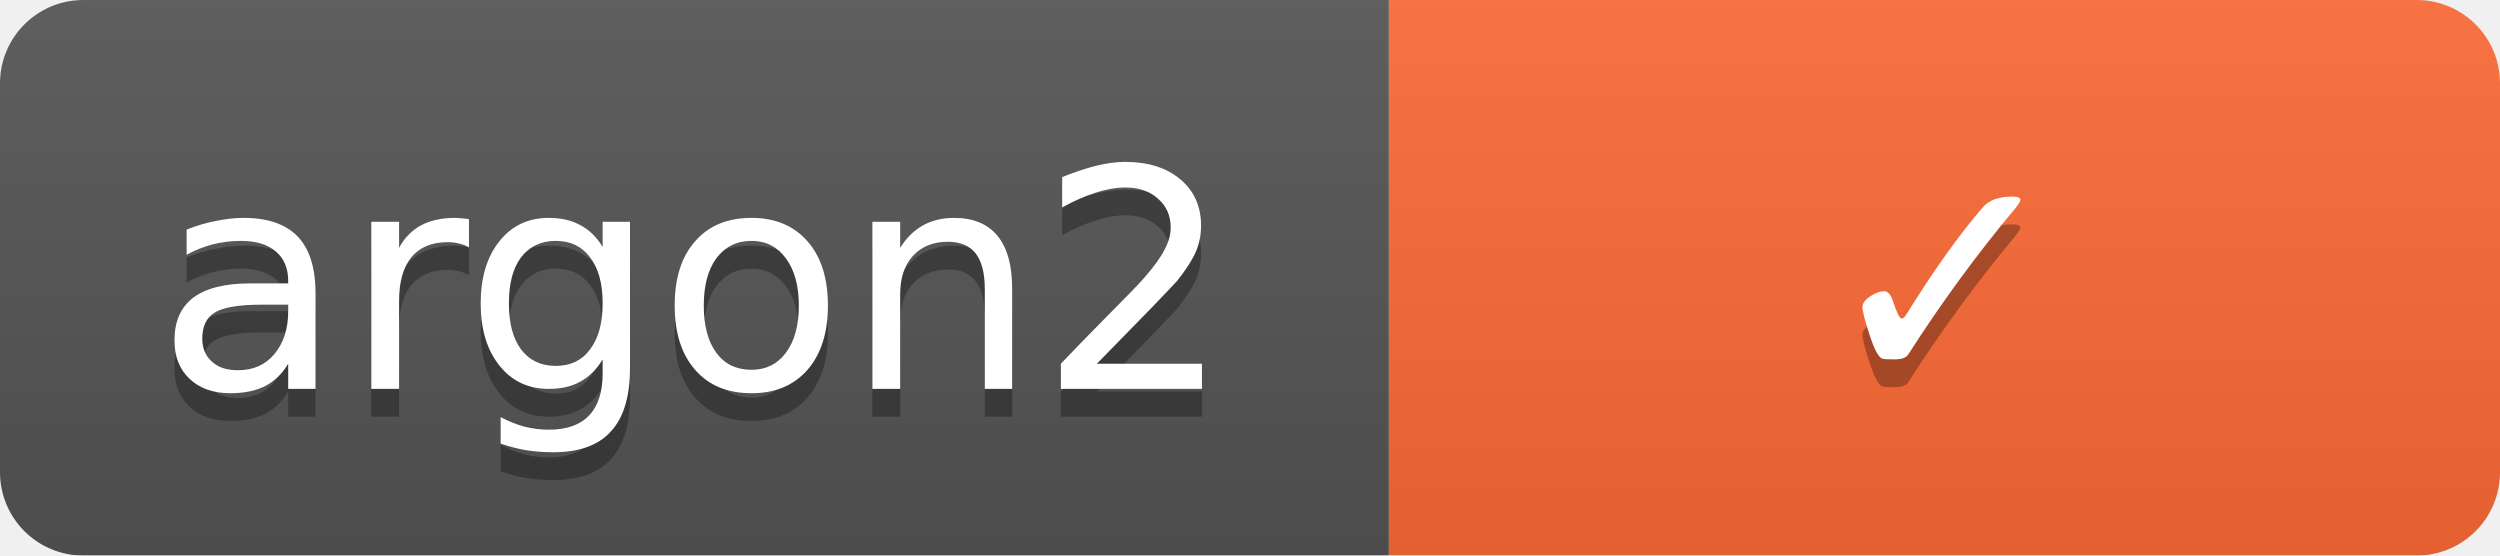
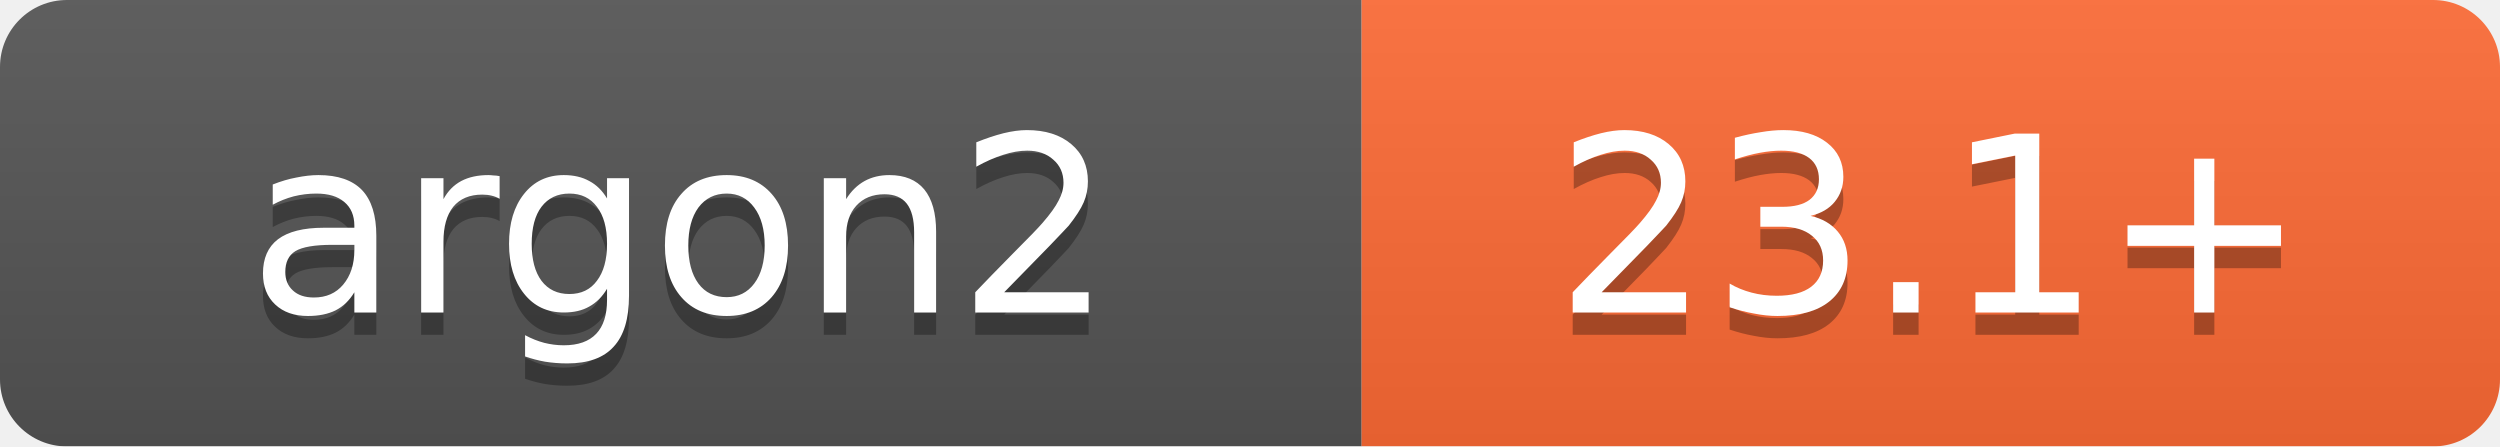
- <svg xmlns="http://www.w3.org/2000/svg" width="90" height="20" viewBox="0 0 90 20">
+ <svg xmlns="http://www.w3.org/2000/svg" width="112" height="20" viewBox="0 0 112 20">
  <linearGradient id="b" x2="0" y2="100%">
    <stop offset="0" stop-color="#bbb" stop-opacity=".1" />
    <stop offset="1" stop-opacity=".1" />
  </linearGradient>
  <mask id="a">
-     <rect width="90" height="20" rx="3" fill="#fff" />
+     <rect width="112" height="20" rx="3" fill="#fff" />
  </mask>
  <g mask="url(#a)">
-     <path fill="#555" d="M0 0h50v20H0z" />
-     <path fill="#ff6b35" d="M50 0h40v20H50z" />
-     <path fill="url(#b)" d="M0 0h90v20H0z" />
+     <path fill="#555" d="M0 0h61v20H0z" />
+     <path fill="#ff6b35" d="M61 0h51v20H61z" />
+     <path fill="url(#b)" d="M0 0h112v20H0z" />
  </g>
  <g fill="#fff" text-anchor="middle" font-family="DejaVu Sans,Verdana,Geneva,sans-serif" font-size="11">
-     <text x="25" y="15" fill="#010101" fill-opacity=".3">argon2</text>
-     <text x="25" y="14">argon2</text>
-     <text x="70" y="15" fill="#010101" fill-opacity=".3">✓</text>
-     <text x="70" y="14">✓</text>
+     <text x="30.5" y="15" fill="#010101" fill-opacity=".3">argon2</text>
+     <text x="30.5" y="14">argon2</text>
+     <text x="86.5" y="15" fill="#010101" fill-opacity=".3">23.1+</text>
+     <text x="86.5" y="14">23.1+</text>
  </g>
</svg>
